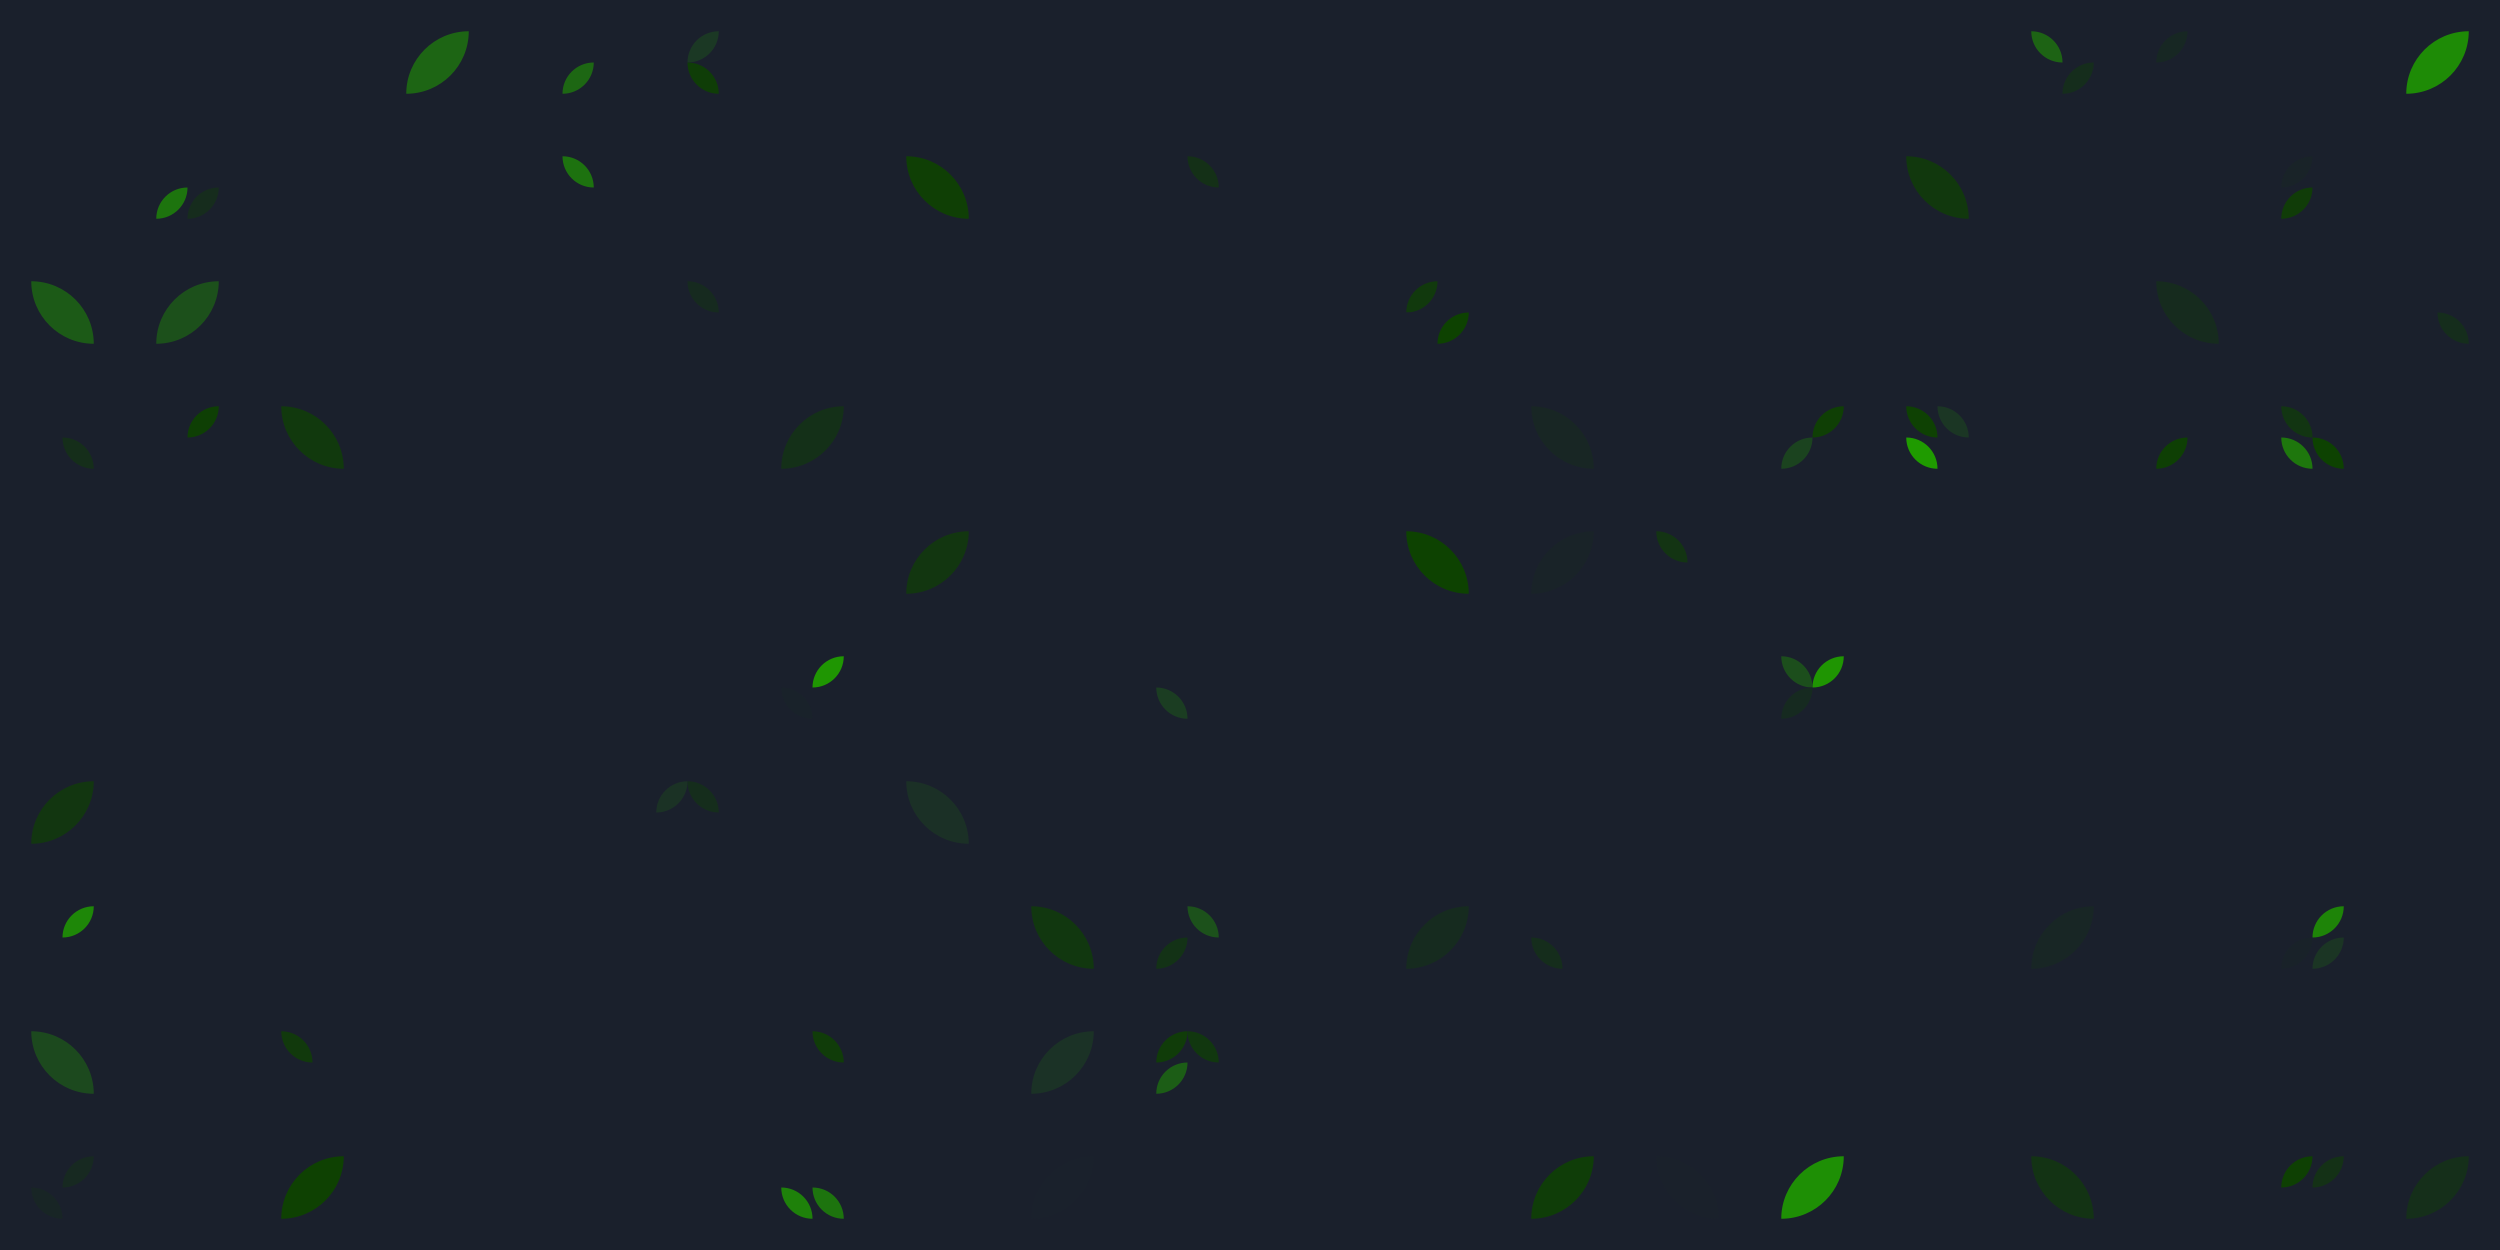
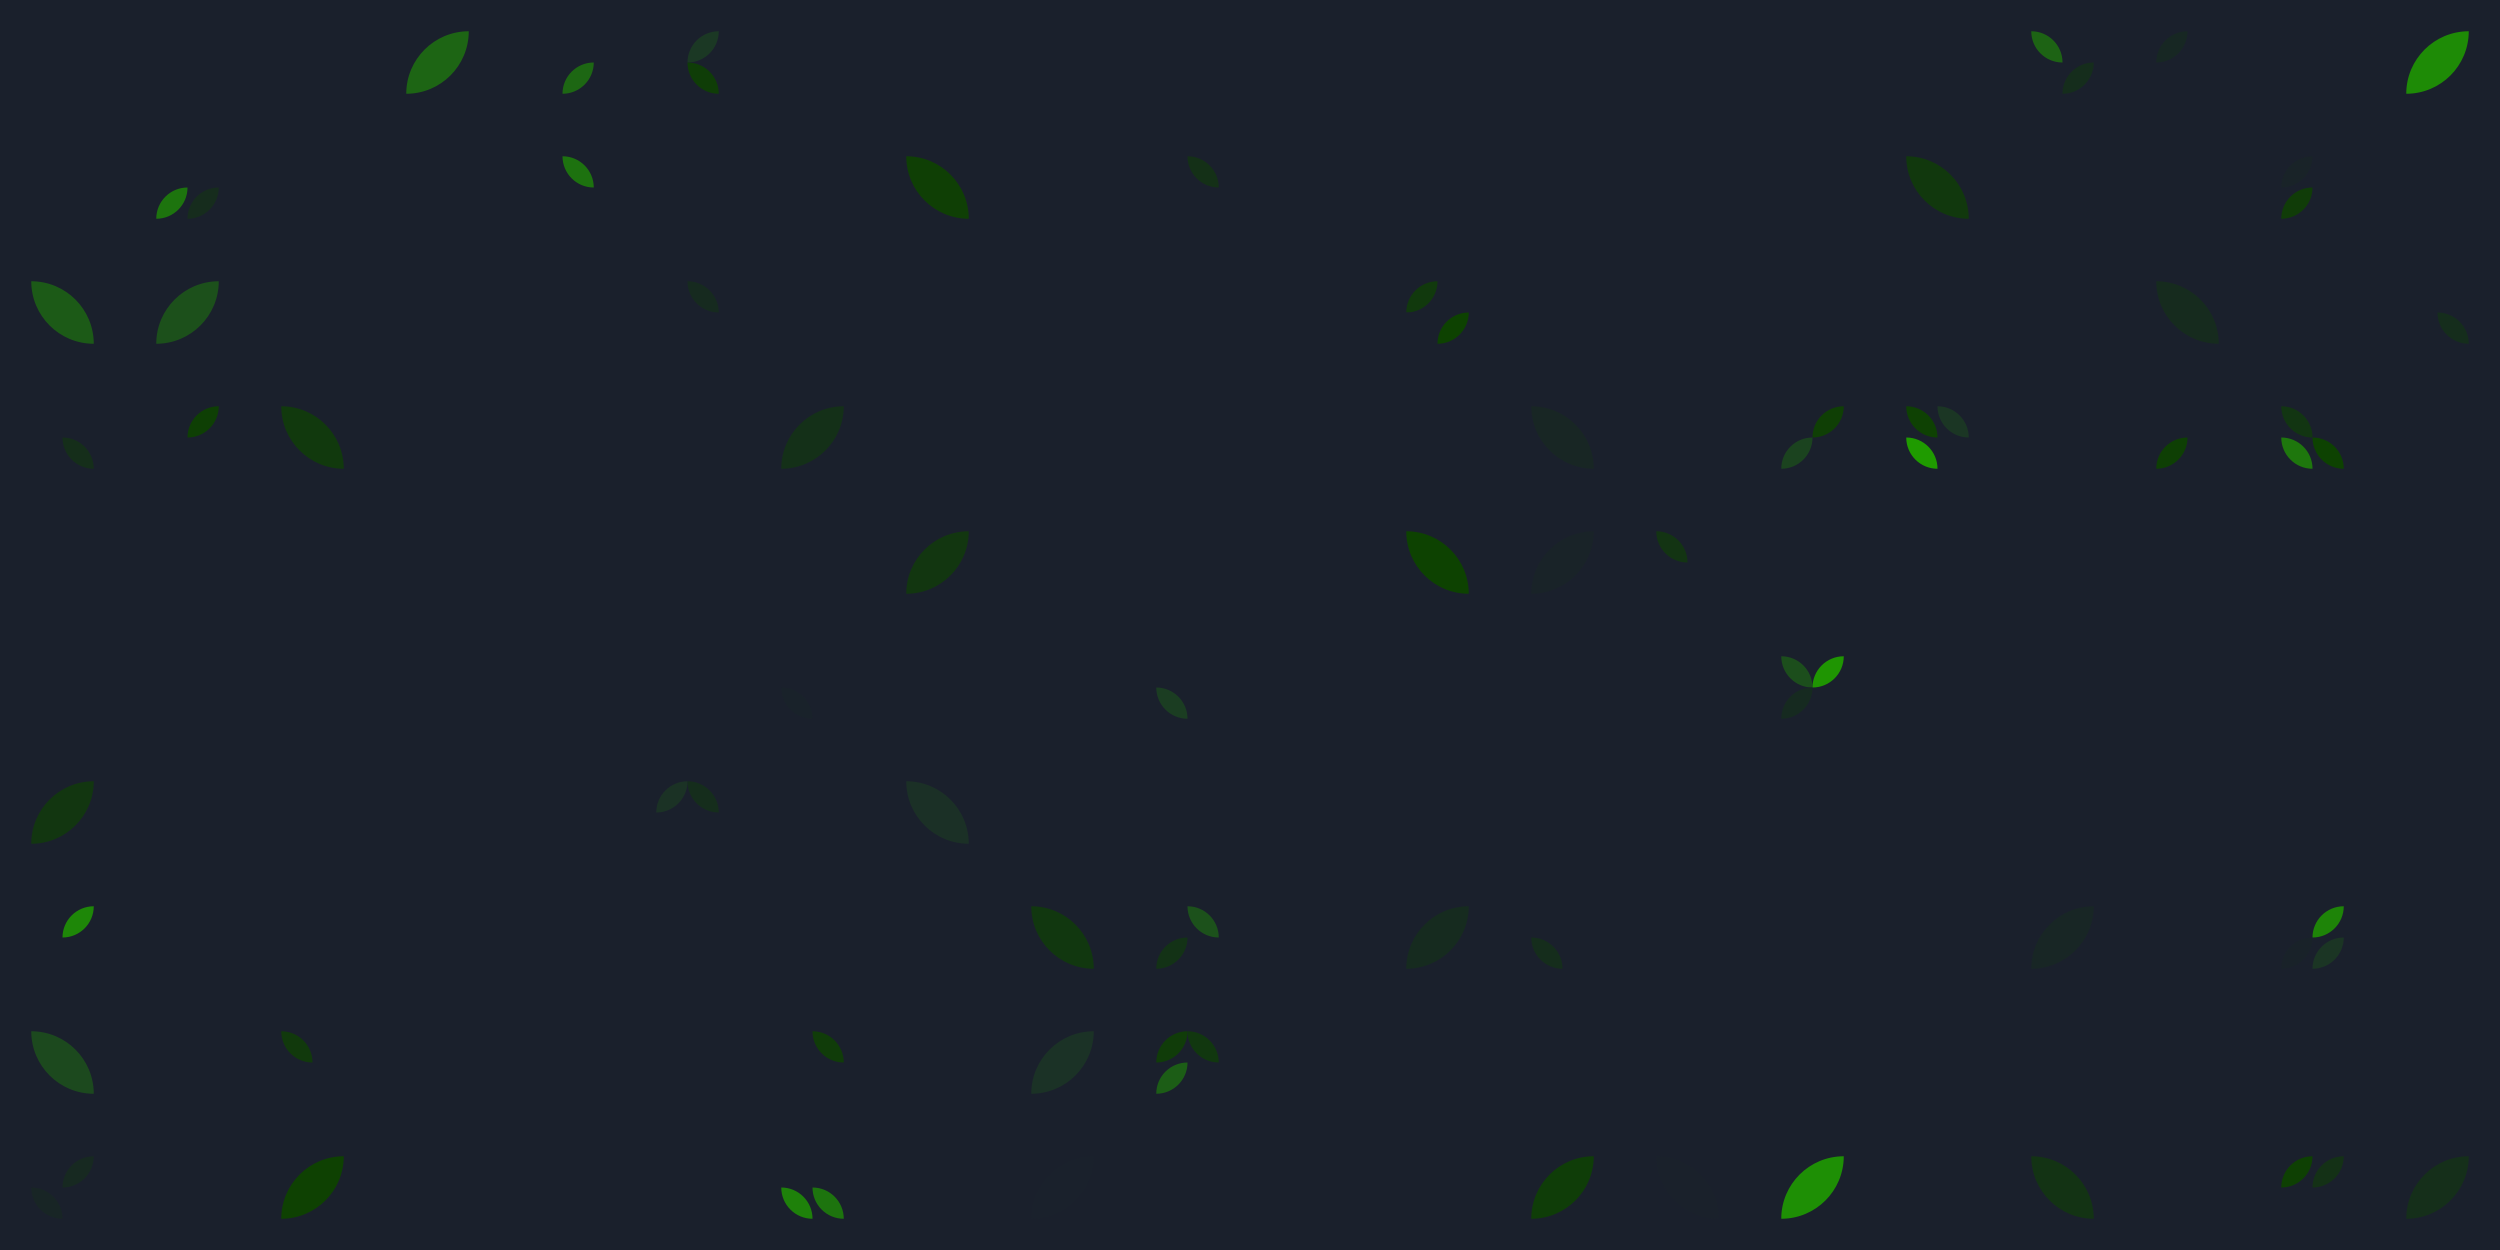
<svg xmlns="http://www.w3.org/2000/svg" viewBox="0 0 1000 500" preserveAspectRatio="xMaxYMax slice">
  <path fill="#1A202C" d="M0 0h1000v500H0z" />
  <path d="M162.504 37.504a25 25 0 0 1 25-25l-25 25a25 25 0 0 0 25-25" fill="#1d6514" />
  <path fill="#1A202C" d="M212.5 12.5h25v25h-25z" />
  <path d="M225 37.504A12.504 12.504 0 0 1 237.504 25L225 37.504A12.504 12.504 0 0 0 237.504 25" fill="#1d6713" />
  <path fill="#1A202C" d="M262.5 12.5h25v25h-25z" />
  <path d="M275 25.007a12.504 12.504 0 0 1 12.504-12.503L275 25.007a12.504 12.504 0 0 0 12.504-12.503" fill="#1b3824" />
  <path d="M275 25a12.504 12.504 0 0 1 12.504 12.504L275 25a12.504 12.504 0 0 0 12.504 12.504" fill="#0f3d07" />
  <path fill="#1A202C" d="M812.5 12.5h25v25h-25z" />
  <path d="M812.504 12.504a12.504 12.504 0 0 1 12.503 12.503l-12.503-12.503a12.504 12.504 0 0 0 12.503 12.503" fill="#1d6314" />
  <path d="M825 37.504A12.504 12.504 0 0 1 837.504 25L825 37.504A12.504 12.504 0 0 0 837.504 25" fill="#152d1c" />
  <path fill="#1A202C" d="M862.5 12.5h25v25h-25z" />
  <path d="M862.504 25.007a12.504 12.504 0 0 1 12.503-12.503l-12.503 12.503a12.504 12.504 0 0 0 12.503-12.503" fill="#172723" />
  <path d="M962.504 37.504a25 25 0 0 1 25-25l-25 25a25 25 0 0 0 25-25" fill="#1e8b06" />
  <path fill="#1A202C" d="M62.5 62.5h25v25h-25z" />
  <path d="M62.504 87.504A12.504 12.504 0 0 1 75.007 75L62.504 87.504A12.504 12.504 0 0 0 75.007 75" fill="#1d740e" />
  <path d="M75 87.504A12.504 12.504 0 0 1 87.504 75L75 87.504A12.504 12.504 0 0 0 87.504 75" fill="#162c1d" />
  <path fill="#1A202C" d="M212.5 62.5h25v25h-25z" />
  <path d="M225 62.504a12.504 12.504 0 0 1 12.504 12.503L225 62.504a12.504 12.504 0 0 0 12.504 12.503" fill="#1d720f" />
  <path d="M362.504 62.504a25 25 0 0 1 25 25l-25-25a25 25 0 0 0 25 25" fill="#0f3f05" />
  <path fill="#1A202C" d="M462.5 62.5h25v25h-25z" />
  <path d="M475 62.504a12.504 12.504 0 0 1 12.504 12.503L475 62.504a12.504 12.504 0 0 0 12.504 12.503" fill="#143017" />
  <path d="M762.496 62.504a25 25 0 0 1 25 25l-25-25a25 25 0 0 0 25 25" fill="#11380d" />
  <path fill="#1A202C" d="M912.5 62.5h25v25h-25z" />
  <path d="M912.504 75.007a12.504 12.504 0 0 1 12.503-12.503l-12.503 12.503a12.504 12.504 0 0 0 12.503-12.503" fill="#192328" />
  <path d="M912.504 87.504A12.504 12.504 0 0 1 925.007 75l-12.503 12.504A12.504 12.504 0 0 0 925.007 75" fill="#103c08" />
  <path d="M12.504 112.504a25 25 0 0 1 25 25l-25-25a25 25 0 0 0 25 25" fill="#1c5a17" />
  <path d="M62.504 137.504a25 25 0 0 1 25-25l-25 25a25 25 0 0 0 25-25" fill="#1c501b" />
  <path fill="#1A202C" d="M262.5 112.5h25v25h-25z" />
  <path d="M275 112.504a12.504 12.504 0 0 1 12.504 12.503L275 112.504a12.504 12.504 0 0 0 12.504 12.503" fill="#162a1f" />
  <path fill="#1A202C" d="M562.5 112.5h25v25h-25z" />
  <path d="M562.504 125.007a12.504 12.504 0 0 1 12.503-12.503l-12.503 12.503a12.504 12.504 0 0 0 12.503-12.503" fill="#11390d" />
  <path d="M562.504 125a12.504 12.504 0 0 1 12.503 12.504L562.504 125a12.504 12.504 0 0 0 12.503 12.504" fill="#1a202c" />
  <path d="M575 137.504A12.504 12.504 0 0 1 587.504 125L575 137.504A12.504 12.504 0 0 0 587.504 125" fill="#0d4201" />
  <path d="M862.504 112.504a25 25 0 0 1 25 25l-25-25a25 25 0 0 0 25 25" fill="#162b1e" />
  <path fill="#1A202C" d="M962.5 112.5h25v25h-25z" />
  <path d="M975 125a12.504 12.504 0 0 1 12.504 12.504L975 125a12.504 12.504 0 0 0 12.504 12.504" fill="#152d1c" />
  <path fill="#1A202C" d="M12.5 162.5h25v25h-25z" />
  <path d="M25 175a12.504 12.504 0 0 1 12.504 12.504L25 175a12.504 12.504 0 0 0 12.504 12.504" fill="#152e1a" />
  <path fill="#1A202C" d="M62.5 162.5h25v25h-25z" />
  <path d="M75 175.007a12.504 12.504 0 0 1 12.504-12.503L75 175.007a12.504 12.504 0 0 0 12.504-12.503" fill="#0e3f04" />
  <path d="M112.504 162.504a25 25 0 0 1 25 25l-25-25a25 25 0 0 0 25 25" fill="#11390d" />
  <path d="M312.504 187.504a25 25 0 0 1 25-25l-25 25a25 25 0 0 0 25-25" fill="#143018" />
  <path d="M612.504 162.504a25 25 0 0 1 25 25l-25-25a25 25 0 0 0 25 25" fill="#182624" />
  <path fill="#1A202C" d="M712.5 162.5h25v25h-25z" />
  <path d="M725 175.007a12.504 12.504 0 0 1 12.504-12.503L725 175.007a12.504 12.504 0 0 0 12.504-12.503" fill="#0f3f05" />
  <path d="M712.504 187.504A12.504 12.504 0 0 1 725.007 175l-12.503 12.504A12.504 12.504 0 0 0 725.007 175" fill="#1b431f" />
  <path fill="#1A202C" d="M762.5 162.5h25v25h-25z" />
  <path d="M762.496 162.504A12.504 12.504 0 0 1 775 175.007l-12.504-12.503A12.504 12.504 0 0 0 775 175.007" fill="#0e4103" />
  <path d="M775 162.504a12.504 12.504 0 0 1 12.504 12.503L775 162.504a12.504 12.504 0 0 0 12.504 12.503" fill="#1b3624" />
  <path d="M762.496 175A12.504 12.504 0 0 1 775 187.504L762.496 175A12.504 12.504 0 0 0 775 187.504" fill="#1f9b00" />
  <path fill="#1A202C" d="M862.5 162.5h25v25h-25z" />
  <path d="M862.504 187.504A12.504 12.504 0 0 1 875.007 175l-12.503 12.504A12.504 12.504 0 0 0 875.007 175" fill="#0e3f04" />
  <path fill="#1A202C" d="M912.5 162.5h25v25h-25z" />
  <path d="M912.504 162.504a12.504 12.504 0 0 1 12.503 12.503l-12.503-12.503a12.504 12.504 0 0 0 12.503 12.503" fill="#123512" />
  <path d="M912.504 175a12.504 12.504 0 0 1 12.503 12.504L912.504 175a12.504 12.504 0 0 0 12.503 12.504" fill="#1e770d" />
  <path d="M925 175a12.504 12.504 0 0 1 12.504 12.504L925 175a12.504 12.504 0 0 0 12.504 12.504" fill="#0d4201" />
  <path fill="#1A202C" d="M112.5 212.5h25v25h-25zm50 0h25v25h-25z" />
  <path d="M362.504 237.504a25 25 0 0 1 25-25l-25 25a25 25 0 0 0 25-25" fill="#123610" />
  <path fill="#1A202C" d="M462.5 212.5h25v25h-25z" />
  <path d="M562.504 212.504a25 25 0 0 1 25 25l-25-25a25 25 0 0 0 25 25" fill="#0d4201" />
  <path d="M612.504 237.504a25 25 0 0 1 25-25l-25 25a25 25 0 0 0 25-25" fill="#192328" />
  <path fill="#1A202C" d="M662.5 212.5h25v25h-25z" />
  <path d="M662.504 212.504a12.504 12.504 0 0 1 12.503 12.503l-12.503-12.503a12.504 12.504 0 0 0 12.503 12.503" fill="#133413" />
  <path fill="#1A202C" d="M112.5 262.5h25v25h-25zm200 0h25v25h-25z" />
-   <path d="M325 275.007a12.504 12.504 0 0 1 12.504-12.503L325 275.007a12.504 12.504 0 0 0 12.504-12.503" fill="#1f9602" />
  <path d="M312.504 275a12.504 12.504 0 0 1 12.503 12.504L312.504 275a12.504 12.504 0 0 0 12.503 12.504" fill="#19222a" />
  <path fill="#1A202C" d="M462.5 262.5h25v25h-25z" />
  <path d="M462.504 275a12.504 12.504 0 0 1 12.503 12.504L462.504 275a12.504 12.504 0 0 0 12.503 12.504" fill="#1b3d22" />
  <path fill="#1A202C" d="M712.5 262.5h25v25h-25z" />
  <path d="M712.504 262.504a12.504 12.504 0 0 1 12.503 12.503l-12.503-12.503a12.504 12.504 0 0 0 12.503 12.503" fill="#1c4e1c" />
  <path d="M725 275.007a12.504 12.504 0 0 1 12.504-12.503L725 275.007a12.504 12.504 0 0 0 12.504-12.503" fill="#1f9502" />
  <path d="M712.504 287.504A12.504 12.504 0 0 1 725.007 275l-12.503 12.504A12.504 12.504 0 0 0 725.007 275" fill="#162a20" />
  <path fill="#1A202C" d="M862.5 262.5h25v25h-25z" />
  <path d="M12.504 337.504a25 25 0 0 1 25-25l-25 25a25 25 0 0 0 25-25" fill="#123610" />
  <path fill="#1A202C" d="M262.5 312.5h25v25h-25z" />
  <path d="M262.504 325.007a12.504 12.504 0 0 1 12.503-12.503l-12.503 12.503a12.504 12.504 0 0 0 12.503-12.503" fill="#1b3225" />
  <path d="M275 312.504a12.504 12.504 0 0 1 12.504 12.503L275 312.504a12.504 12.504 0 0 0 12.504 12.503" fill="#152d1c" />
  <path fill="#1A202C" d="M312.5 312.5h25v25h-25z" />
  <path d="M362.504 312.504a25 25 0 0 1 25 25l-25-25a25 25 0 0 0 25 25" fill="#1b3026" />
  <path fill="#1A202C" d="M12.5 362.5h25v25h-25z" />
  <path d="M25 375.007a12.504 12.504 0 0 1 12.504-12.503L25 375.007a12.504 12.504 0 0 0 12.504-12.503" fill="#1e8708" />
  <path fill="#1A202C" d="M62.5 362.5h25v25h-25z" />
  <path d="M412.504 362.504a25 25 0 0 1 25 25l-25-25a25 25 0 0 0 25 25" fill="#11370f" />
  <path fill="#1A202C" d="M462.5 362.5h25v25h-25z" />
  <path d="M475 362.504a12.504 12.504 0 0 1 12.504 12.503L475 362.504a12.504 12.504 0 0 0 12.504 12.503" fill="#1c511b" />
  <path d="M462.504 387.504A12.504 12.504 0 0 1 475.007 375l-12.503 12.504A12.504 12.504 0 0 0 475.007 375" fill="#133216" />
  <path fill="#1A202C" d="M512.5 362.5h25v25h-25z" />
  <path d="M562.504 387.504a25 25 0 0 1 25-25l-25 25a25 25 0 0 0 25-25" fill="#162b1f" />
  <path fill="#1A202C" d="M612.5 362.5h25v25h-25z" />
  <path d="M612.504 375a12.504 12.504 0 0 1 12.503 12.504L612.504 375a12.504 12.504 0 0 0 12.503 12.504" fill="#152d1c" />
  <path fill="#1A202C" d="M662.5 362.5h25v25h-25zm50 0h25v25h-25z" />
  <path d="M812.504 387.504a25 25 0 0 1 25-25l-25 25a25 25 0 0 0 25-25" fill="#182625" />
  <path fill="#1A202C" d="M912.5 362.5h25v25h-25z" />
  <path d="M925 375.007a12.504 12.504 0 0 1 12.504-12.503L925 375.007a12.504 12.504 0 0 0 12.504-12.503" fill="#1e8408" />
  <path d="M912.504 387.504A12.504 12.504 0 0 1 925.007 375l-12.503 12.504A12.504 12.504 0 0 0 925.007 375" fill="#192229" />
  <path d="M925 387.504A12.504 12.504 0 0 1 937.504 375L925 387.504A12.504 12.504 0 0 0 937.504 375" fill="#1b3524" />
  <path d="M12.504 412.504a25 25 0 0 1 25 25l-25-25a25 25 0 0 0 25 25" fill="#1c491e" />
  <path fill="#1A202C" d="M112.5 412.5h25v25h-25z" />
  <path d="M112.504 412.504a12.504 12.504 0 0 1 12.503 12.503l-12.503-12.503a12.504 12.504 0 0 0 12.503 12.503" fill="#11390c" />
  <path fill="#1A202C" d="M312.5 412.5h25v25h-25z" />
  <path d="M325 412.504a12.504 12.504 0 0 1 12.504 12.503L325 412.504a12.504 12.504 0 0 0 12.504 12.503" fill="#103c09" />
  <path d="M412.504 437.504a25 25 0 0 1 25-25l-25 25a25 25 0 0 0 25-25" fill="#1b3226" />
  <path fill="#1A202C" d="M462.5 412.5h25v25h-25z" />
  <path d="M462.504 425.007a12.504 12.504 0 0 1 12.503-12.503l-12.503 12.503a12.504 12.504 0 0 0 12.503-12.503" fill="#103c09" />
  <path d="M475 412.504a12.504 12.504 0 0 1 12.504 12.503L475 412.504a12.504 12.504 0 0 0 12.504 12.503" fill="#11370f" />
  <path d="M462.504 437.504A12.504 12.504 0 0 1 475.007 425l-12.503 12.504A12.504 12.504 0 0 0 475.007 425" fill="#1c5d16" />
  <path fill="#1A202C" d="M712.5 412.5h25v25h-25zm-700 50h25v25h-25z" />
  <path d="M25 475.007a12.504 12.504 0 0 1 12.504-12.503L25 475.007a12.504 12.504 0 0 0 12.504-12.503" fill="#172921" />
  <path d="M12.504 475a12.504 12.504 0 0 1 12.503 12.504L12.504 475a12.504 12.504 0 0 0 12.503 12.504" fill="#182525" />
  <path d="M112.504 487.504a25 25 0 0 1 25-25l-25 25a25 25 0 0 0 25-25" fill="#0e4102" />
  <path fill="#1A202C" d="M312.5 462.5h25v25h-25z" />
  <path d="M312.504 475a12.504 12.504 0 0 1 12.503 12.504L312.504 475a12.504 12.504 0 0 0 12.503 12.504" fill="#1e810a" />
  <path d="M325 475a12.504 12.504 0 0 1 12.504 12.504L325 475a12.504 12.504 0 0 0 12.504 12.504" fill="#1d740e" />
  <path d="M412.504 487.504a25 25 0 0 1 25-25l-25 25a25 25 0 0 0 25-25" fill="#1a212c" />
  <path d="M612.504 487.504a25 25 0 0 1 25-25l-25 25a25 25 0 0 0 25-25" fill="#0f3d08" />
  <path d="M662.504 462.504a25 25 0 0 1 25 25l-25-25a25 25 0 0 0 25 25" fill="#1a212b" />
  <path d="M712.504 487.504a25 25 0 0 1 25-25l-25 25a25 25 0 0 0 25-25" fill="#1e8f05" />
  <path d="M812.504 462.504a25 25 0 0 1 25 25l-25-25a25 25 0 0 0 25 25" fill="#133314" />
  <path fill="#1A202C" d="M912.5 462.5h25v25h-25z" />
  <path d="M912.504 475.007a12.504 12.504 0 0 1 12.503-12.503l-12.503 12.503a12.504 12.504 0 0 0 12.503-12.503" fill="#0e4003" />
  <path d="M925 475.007a12.504 12.504 0 0 1 12.504-12.503L925 475.007a12.504 12.504 0 0 0 12.504-12.503" fill="#143116" />
  <path d="M962.504 487.504a25 25 0 0 1 25-25l-25 25a25 25 0 0 0 25-25" fill="#152f1a" />
</svg>
